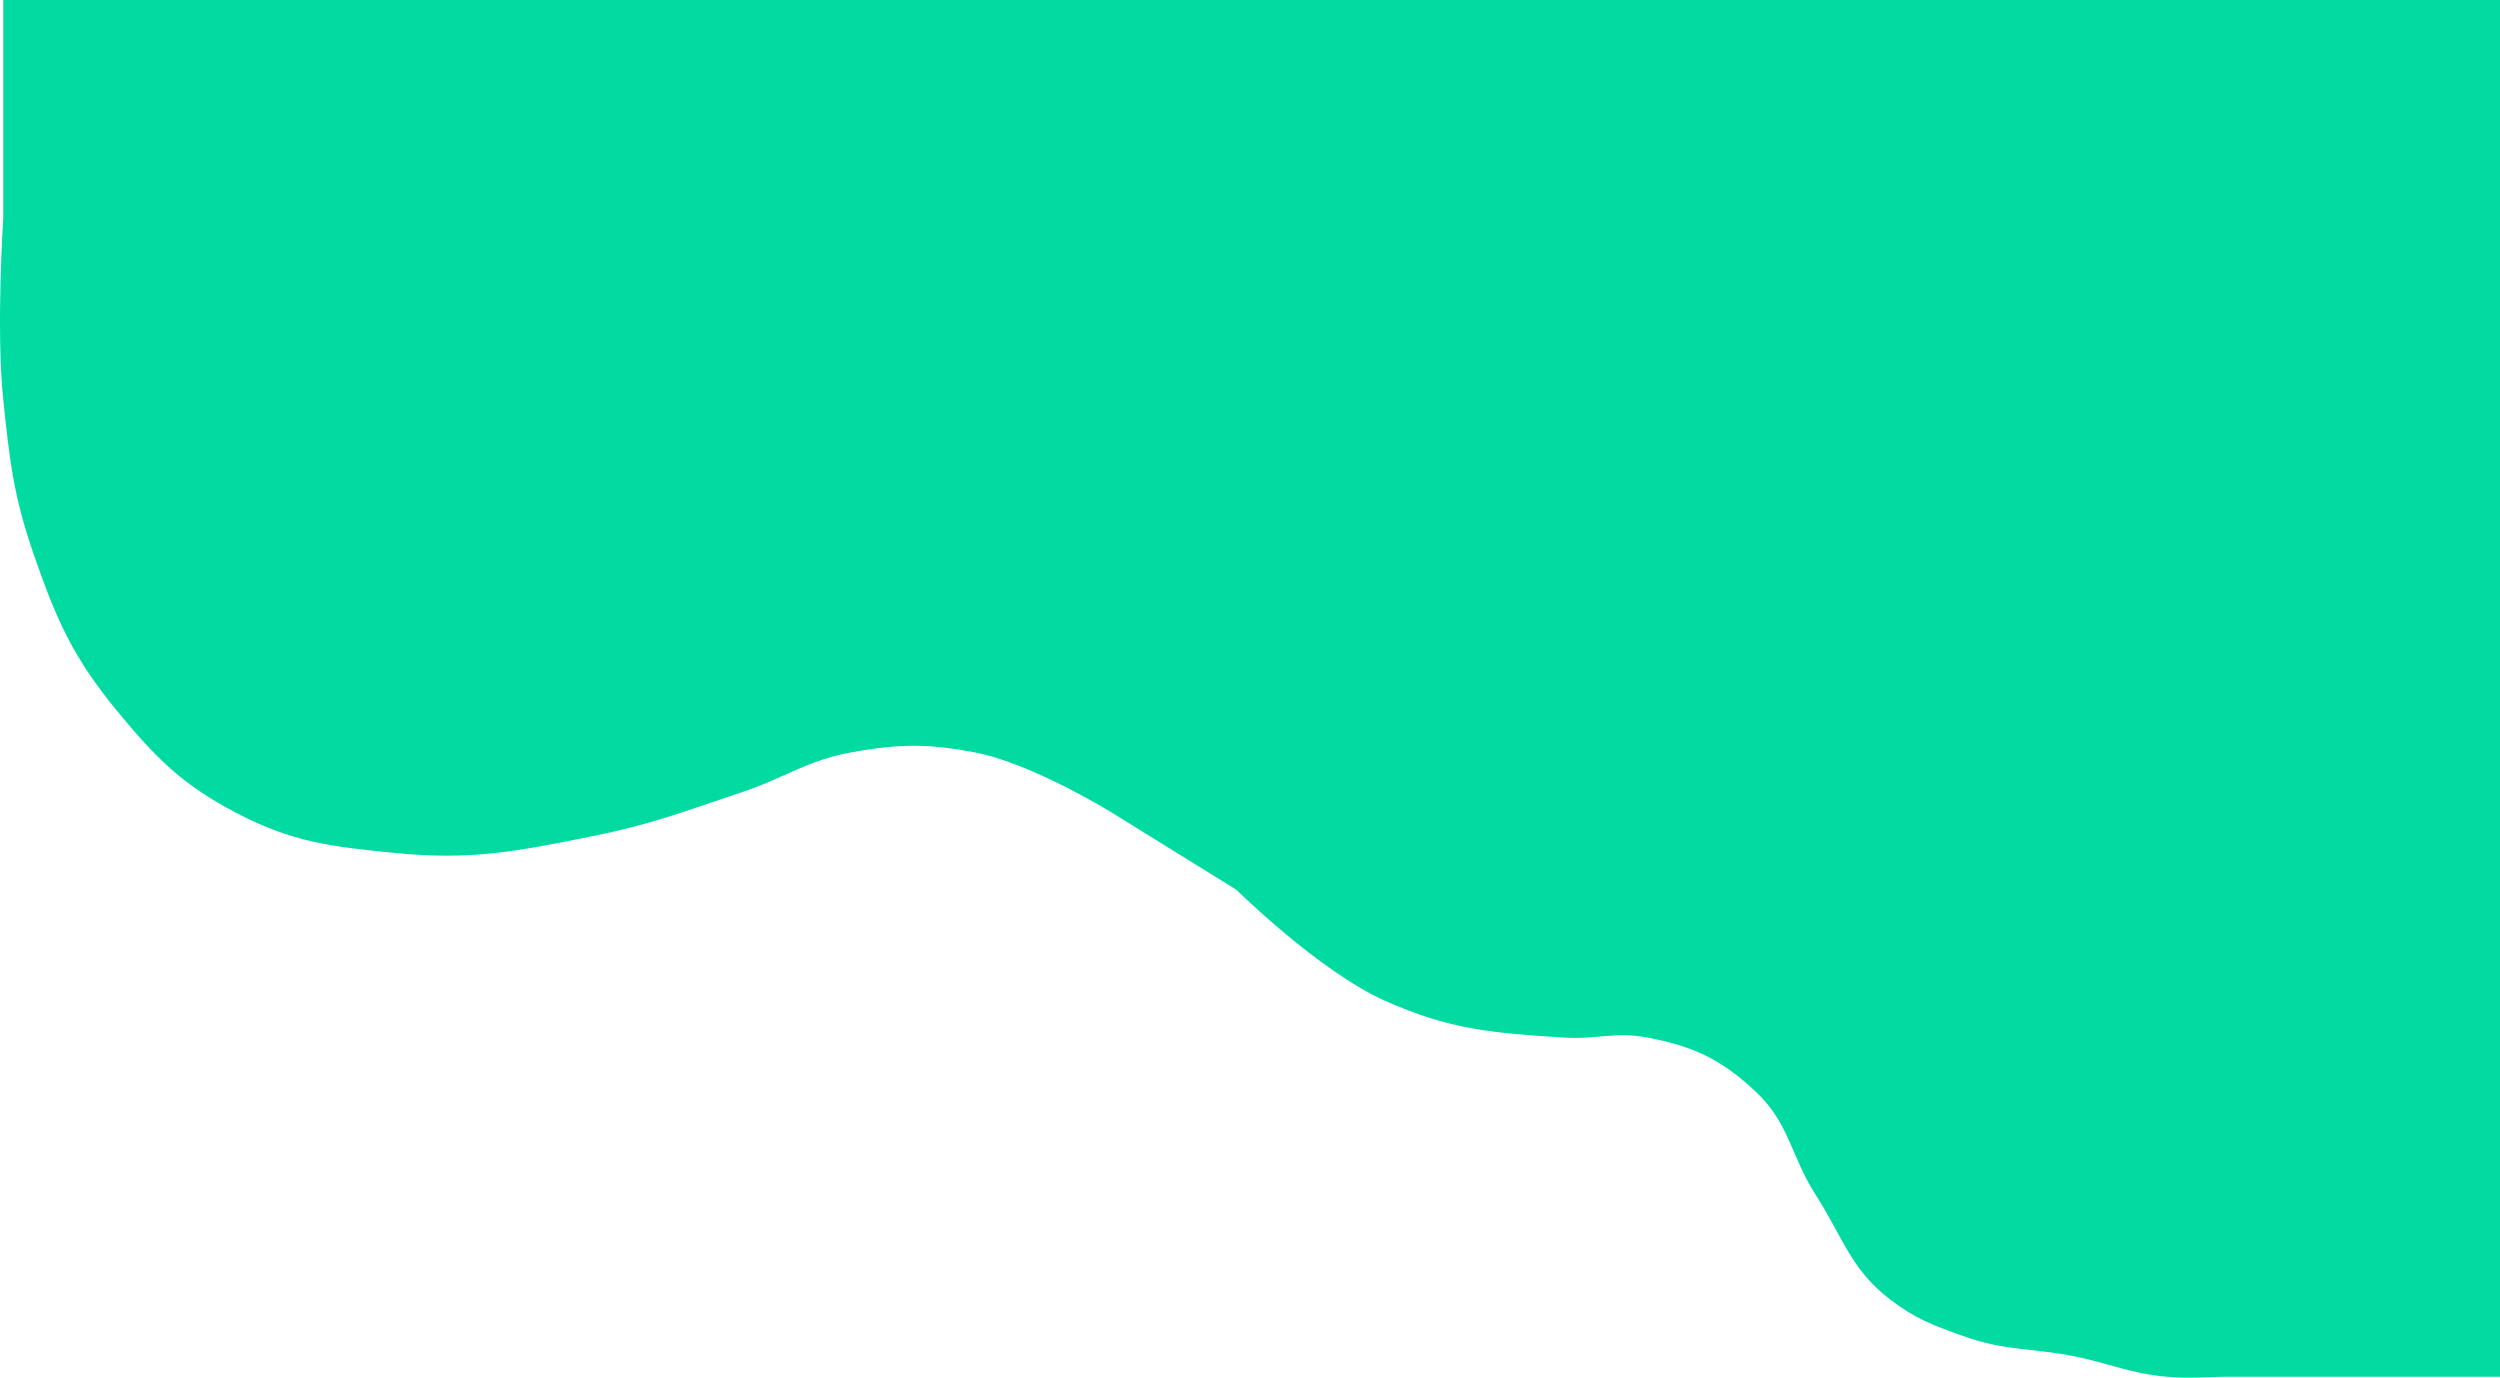
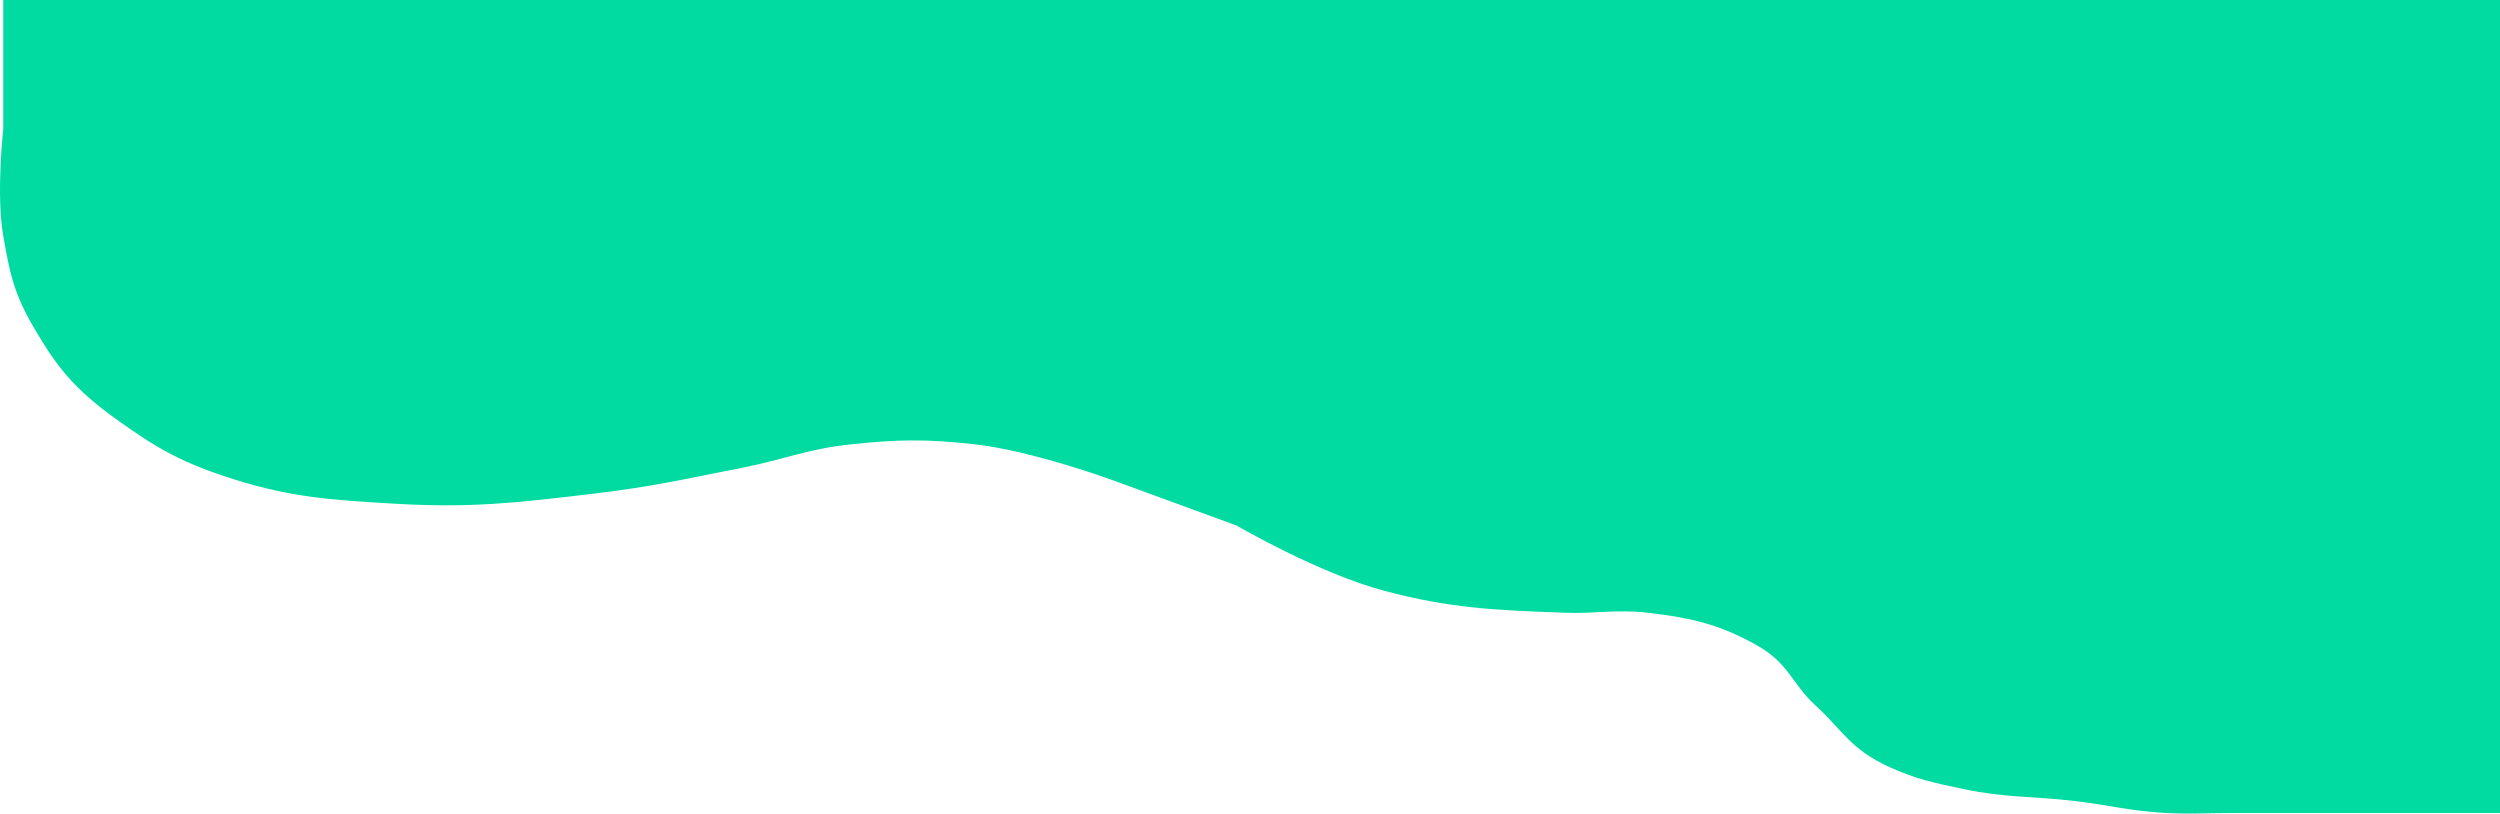
- <svg xmlns="http://www.w3.org/2000/svg" width="372" height="205" viewBox="0 0 372 205" fill="none">
-   <path d="M0.485 32.477V0H372V204.854H353.951H331.89C328.17 204.854 326.07 205.183 322.364 204.854C316.97 204.374 314.134 202.934 308.827 201.856C302.393 200.548 298.465 201.063 292.282 198.858L292.281 198.857C287.747 197.24 285.071 196.286 281.252 193.362C275.35 188.843 274.24 184.116 270.222 177.873C266.433 171.985 266.314 167.172 261.197 162.384C256.091 157.606 252.033 155.708 245.154 154.39C240.347 153.468 237.504 154.704 232.619 154.39C222.043 153.708 215.714 153.222 206.047 148.894C196.224 144.495 183.986 132.405 183.986 132.405L165.436 120.914C165.436 120.914 153.499 113.519 144.88 111.92C137.95 110.634 133.769 110.686 126.83 111.92C120.062 113.124 116.807 115.747 110.285 117.916C101.764 120.75 97.031 122.643 88.225 124.411L88.004 124.455C76.773 126.711 70.105 128.049 58.644 126.909C49.193 125.969 43.481 125.328 35.08 120.914C27.096 116.718 23.271 112.867 17.532 105.924C10.904 97.907 8.391 92.263 4.998 82.441C2.01 73.793 1.433 68.554 0.485 59.458C-0.607 48.977 0.485 32.477 0.485 32.477Z" fill="#01DBA2" />
+ <svg xmlns="http://www.w3.org/2000/svg" width="633" height="206" viewBox="0 0 633 206" fill="none">
+   <path d="M0.826 32.635V0H633V205.853H602.287H564.749C558.419 205.853 554.845 206.184 548.539 205.853C539.361 205.371 534.534 203.924 525.505 202.84C514.555 201.527 507.872 202.044 497.351 199.828L497.349 199.827C489.635 198.202 485.08 197.243 478.582 194.305C468.539 189.764 466.651 185.014 459.813 178.741C453.365 172.824 453.164 167.987 444.457 163.176C435.767 158.374 428.862 156.468 417.156 155.143C408.977 154.217 404.14 155.459 395.828 155.143C377.831 154.458 367.062 153.97 350.612 149.62C333.897 145.2 313.074 133.051 313.074 133.051L281.508 121.503C281.508 121.503 261.196 114.073 246.529 112.466C234.738 111.174 227.624 111.226 215.816 112.466C204.299 113.675 198.76 116.311 187.663 118.491C173.163 121.339 165.11 123.241 150.125 125.018L149.749 125.063C130.638 127.329 119.292 128.674 99.79 127.528C83.708 126.584 73.988 125.94 59.692 121.503C46.107 117.288 39.598 113.417 29.832 106.441C18.555 98.385 14.278 92.713 8.504 82.843C3.42 74.153 2.438 68.889 0.826 59.748C-1.032 49.216 0.826 32.635 0.826 32.635Z" fill="#01DBA2" />
</svg>
